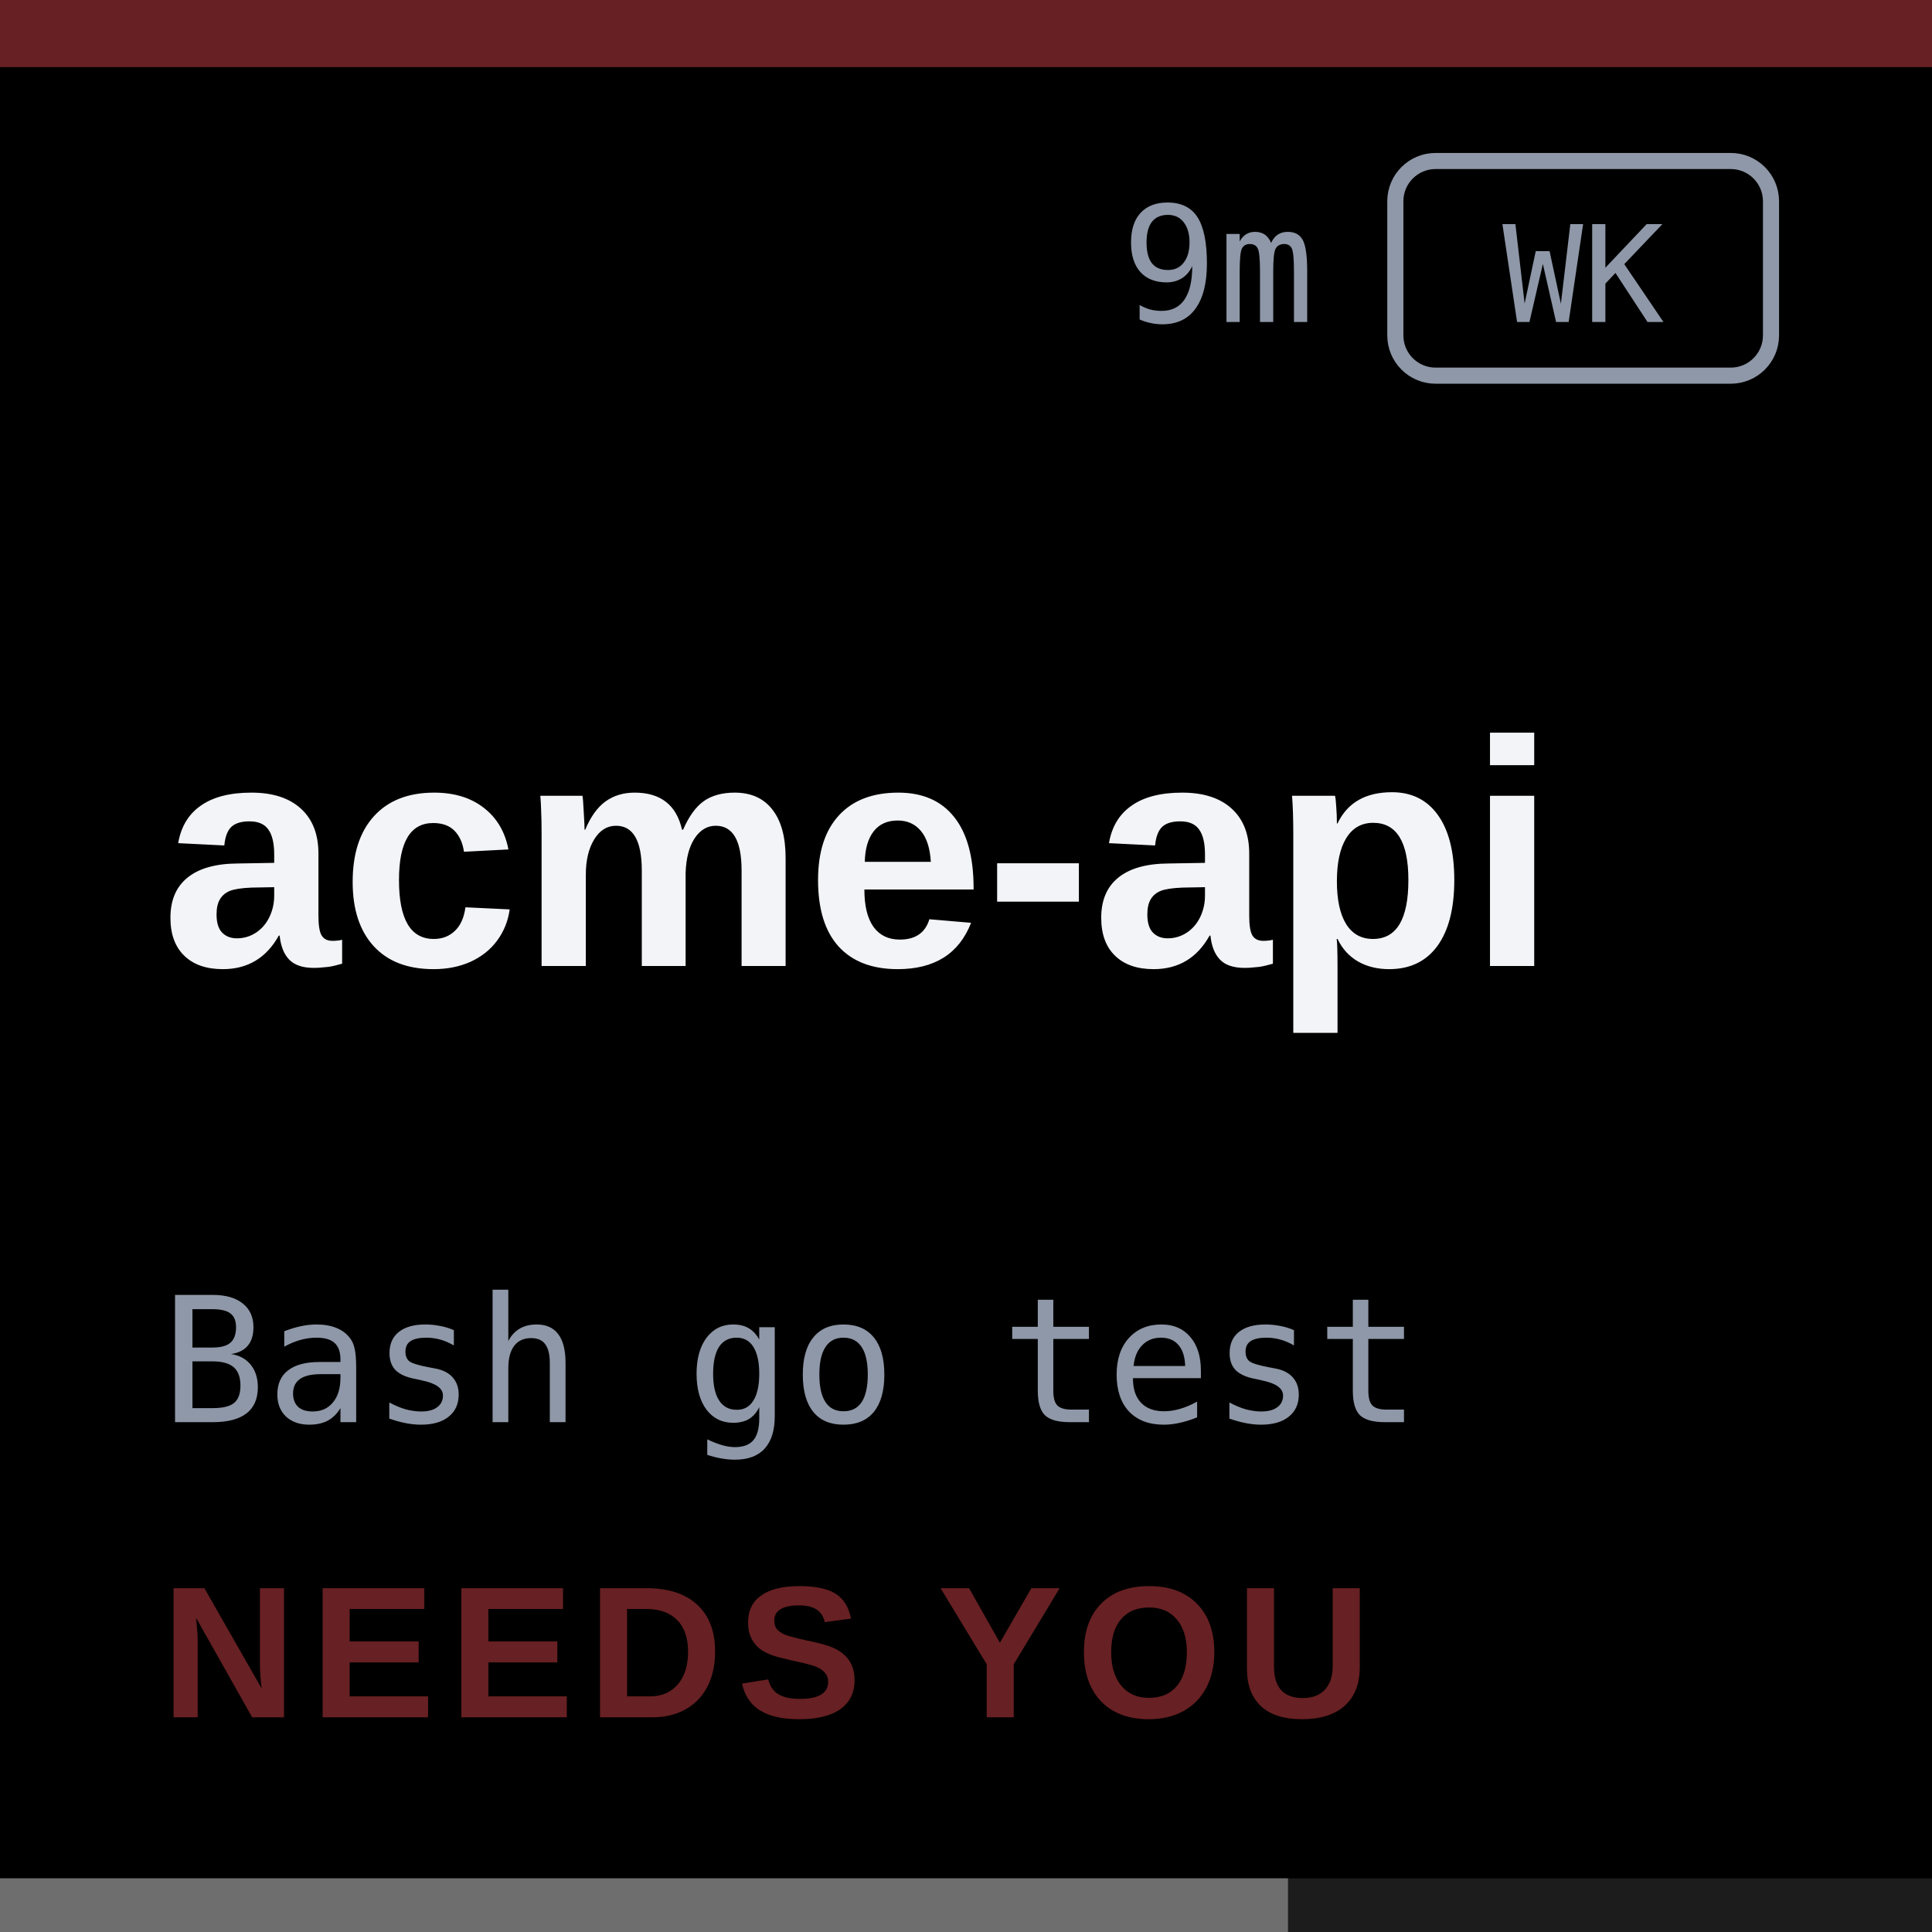
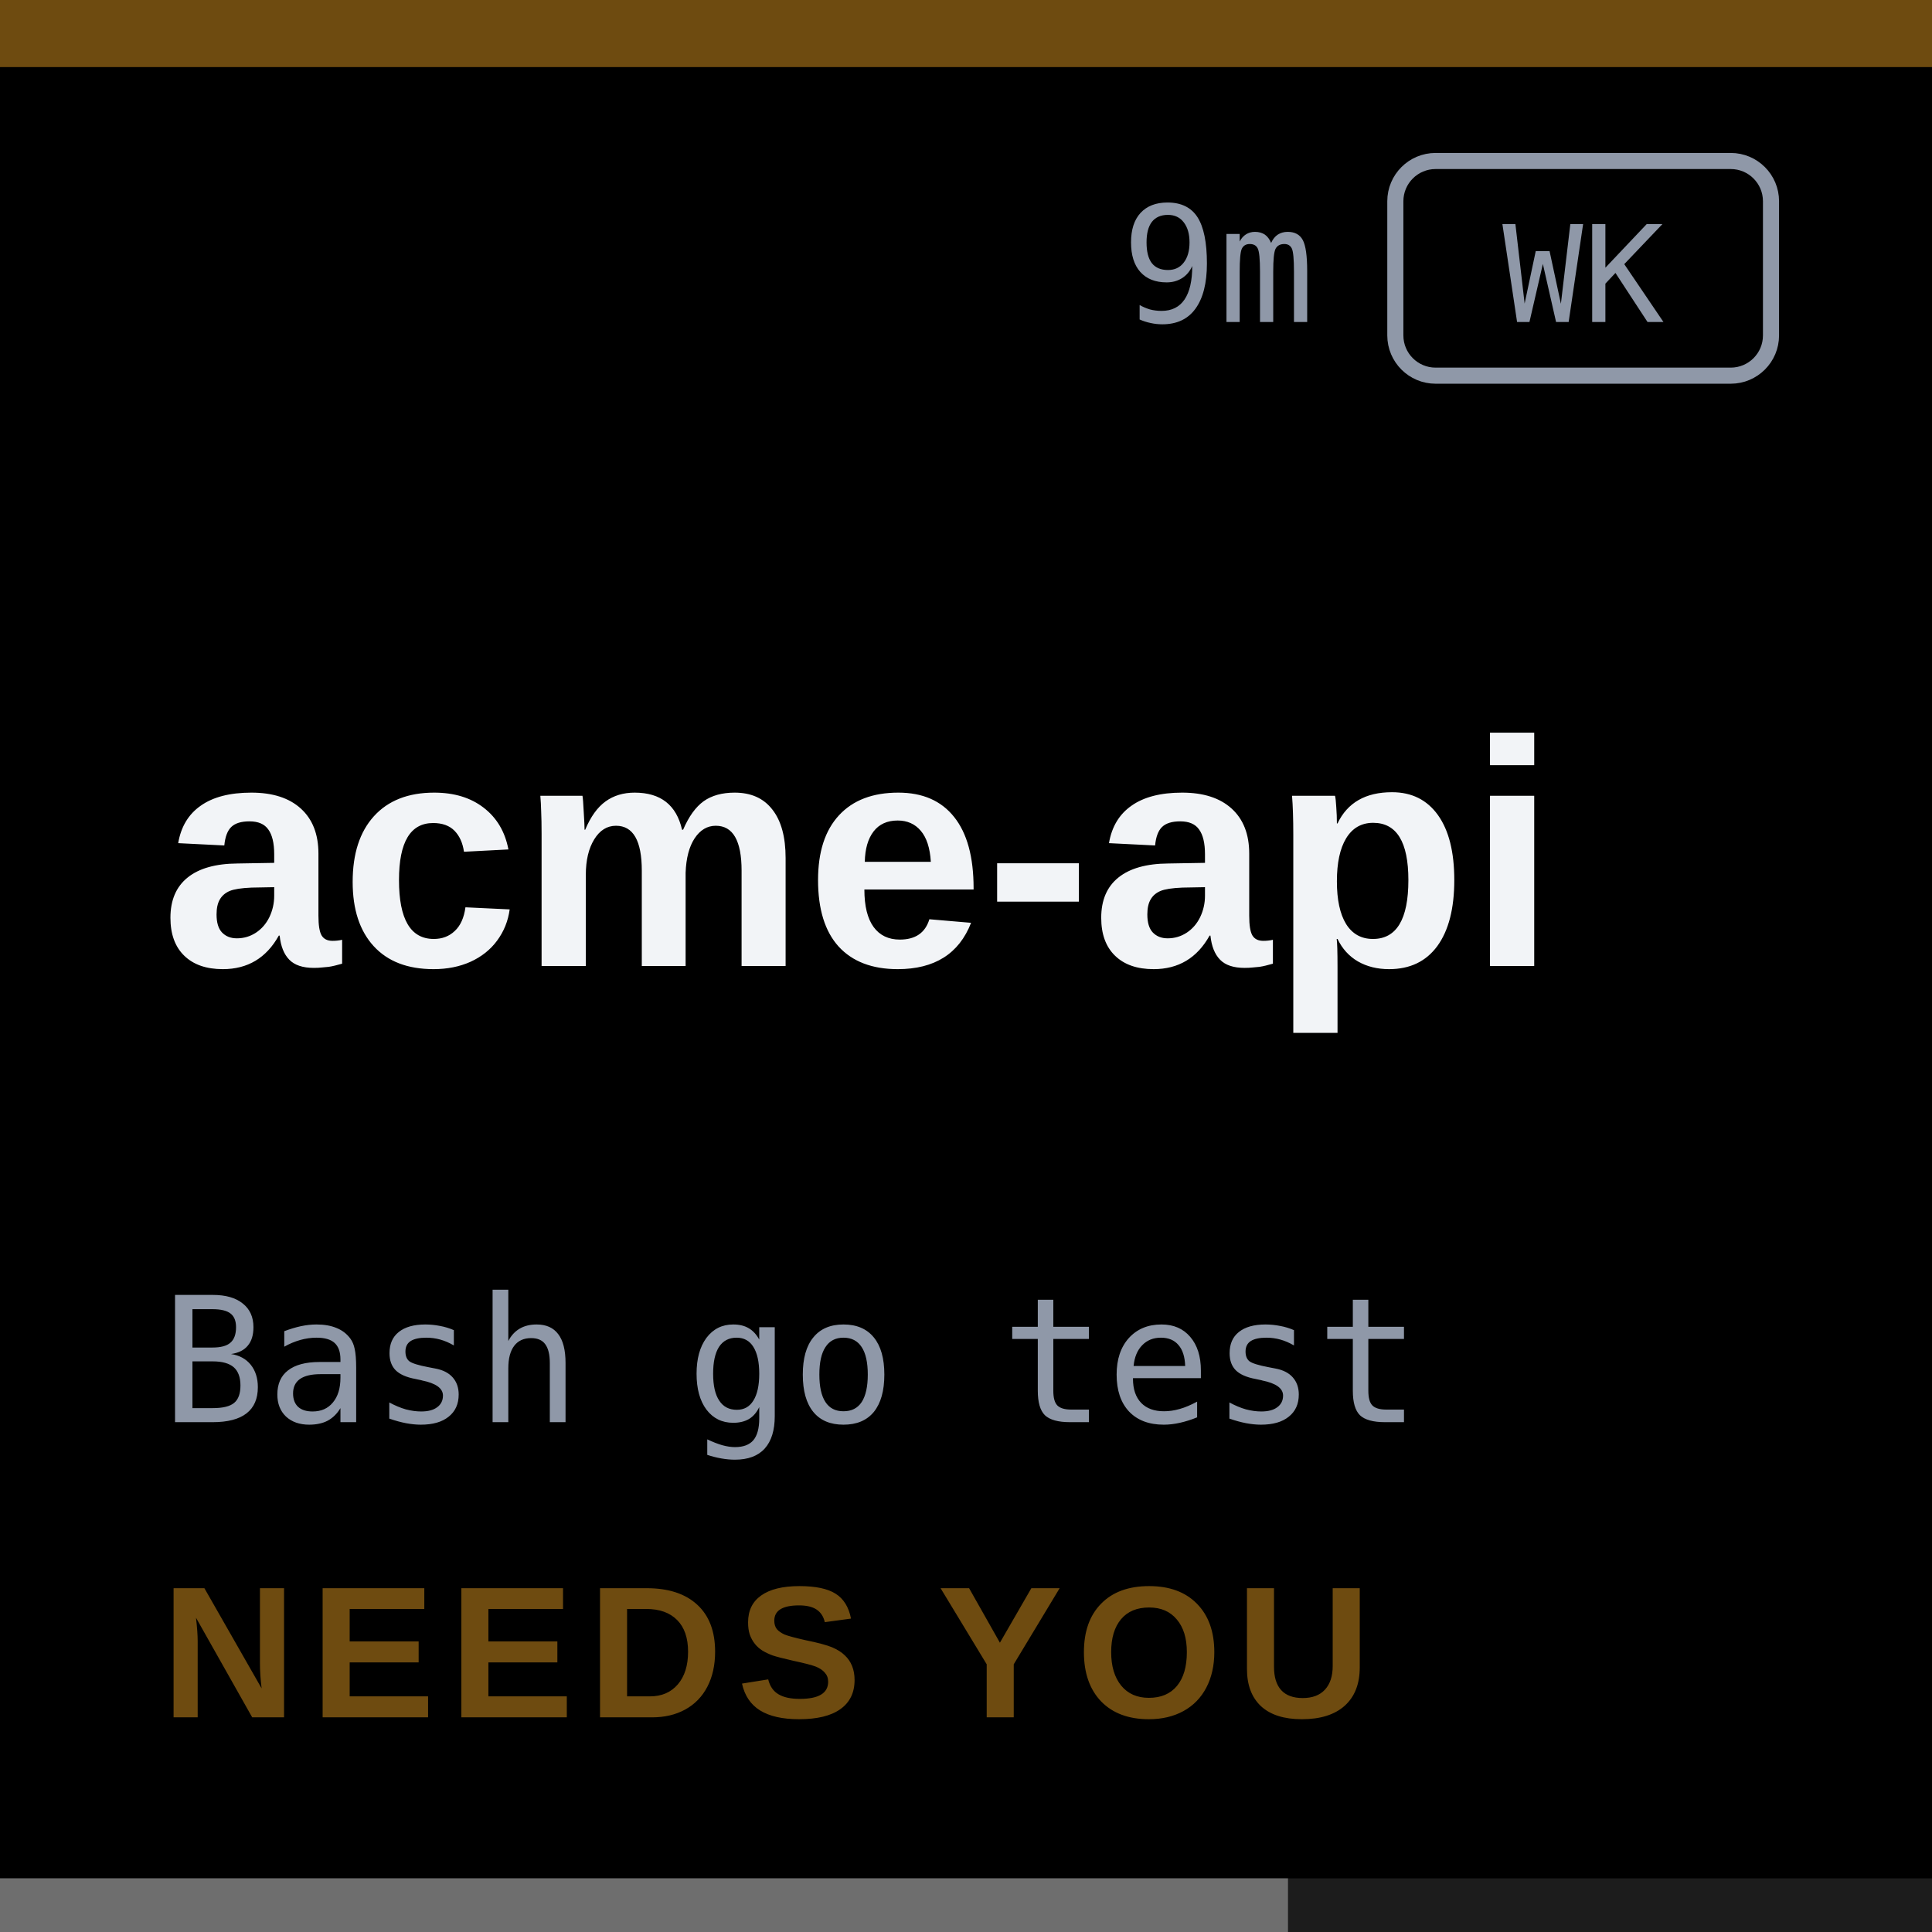
<svg xmlns="http://www.w3.org/2000/svg" width="144" height="144" viewBox="0 0 144 144">
  <rect width="144" height="144" fill="#000000" />
  <g>
-     <rect width="144" height="5" fill="#E5484D" opacity="0.45" />
+     <rect width="144" height="5" fill="#F5A623" opacity="0.45" />
    <rect x="104" y="12" width="28" height="16" rx="3" fill="none" stroke="#8F98A8" stroke-width="1.2" />
    <text x="118" y="24" font-family="ui-monospace, Menlo, monospace" font-size="10" font-weight="500" fill="#8F98A8" text-anchor="middle">WK</text>
    <text x="98" y="24" font-family="ui-monospace, Menlo, monospace" font-size="12" fill="#8F98A8" text-anchor="end">9m</text>
    <text x="12" y="72" font-family="-apple-system, 'Helvetica Neue', Arial, sans-serif" font-size="24" font-weight="600" fill="#F2F4F7">acme-api</text>
    <text x="12" y="106" font-family="ui-monospace, Menlo, monospace" font-size="13" fill="#8F98A8">Bash go test</text>
-     <text x="12" y="128" font-family="-apple-system, 'Helvetica Neue', Arial, sans-serif" font-size="14" font-weight="700" letter-spacing="1" fill="#E5484D" opacity="0.45">NEEDS YOU</text>
+     <text x="12" y="128" font-family="-apple-system, 'Helvetica Neue', Arial, sans-serif" font-size="14" font-weight="700" letter-spacing="1" fill="#F5A623" opacity="0.45">NEEDS YOU</text>
    <rect y="140" width="144" height="4" fill="#6E6E6E" opacity="0.25" />
    <rect y="140" width="96" height="4" fill="#6E6E6E" />
  </g>
</svg>
